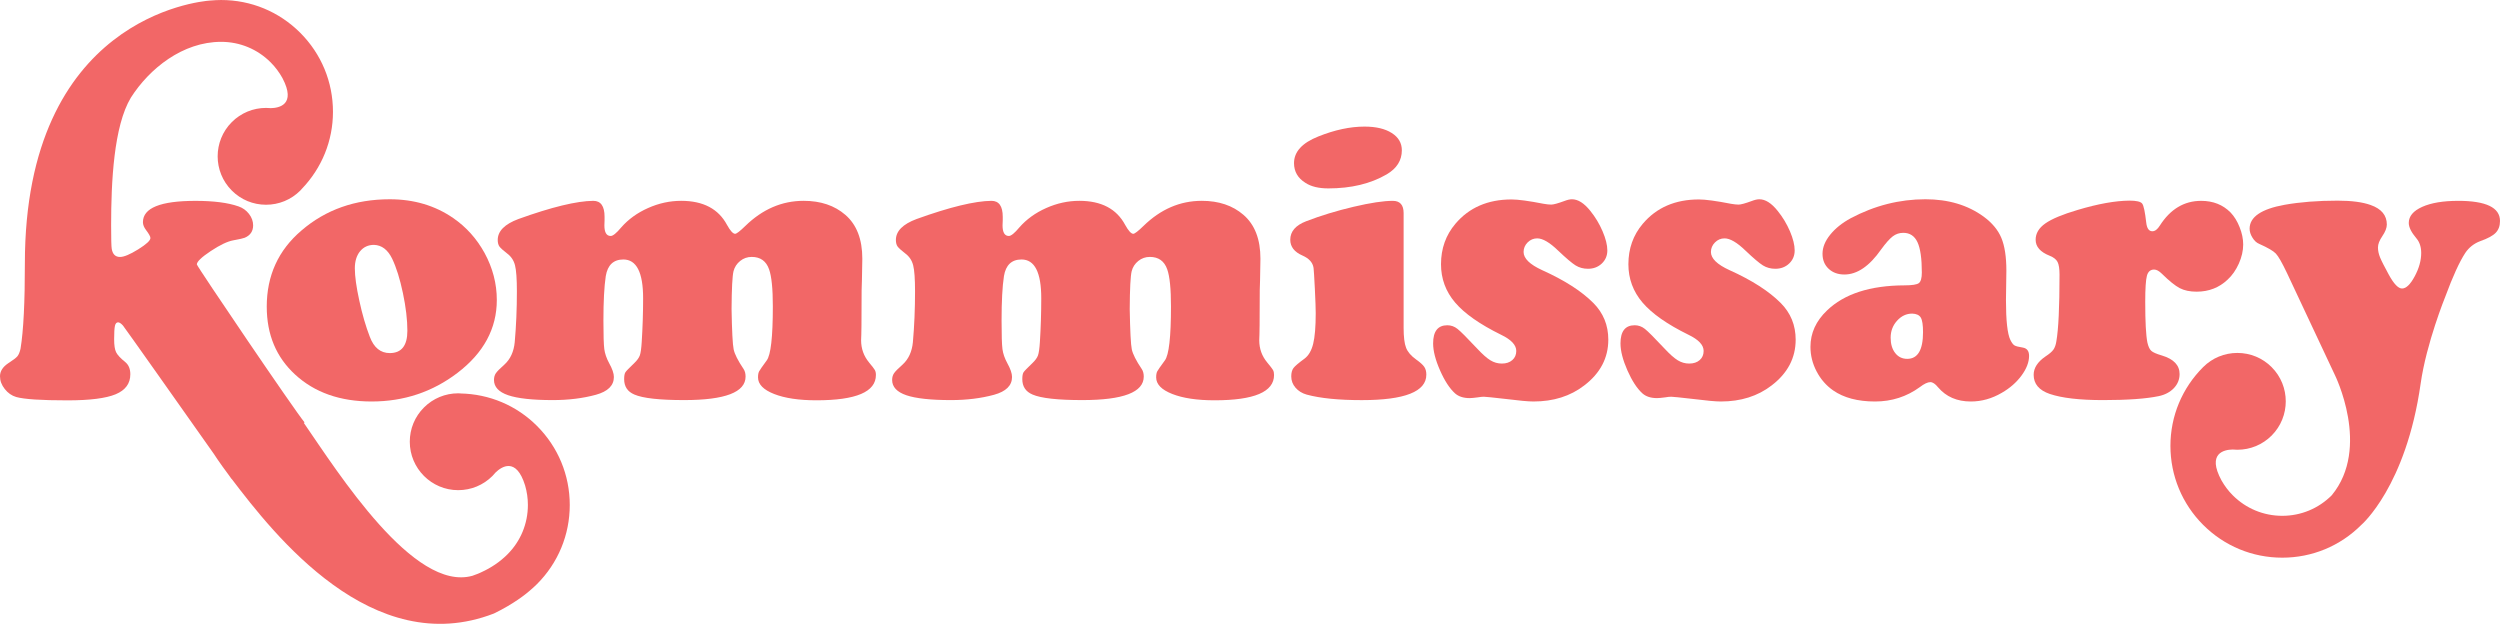
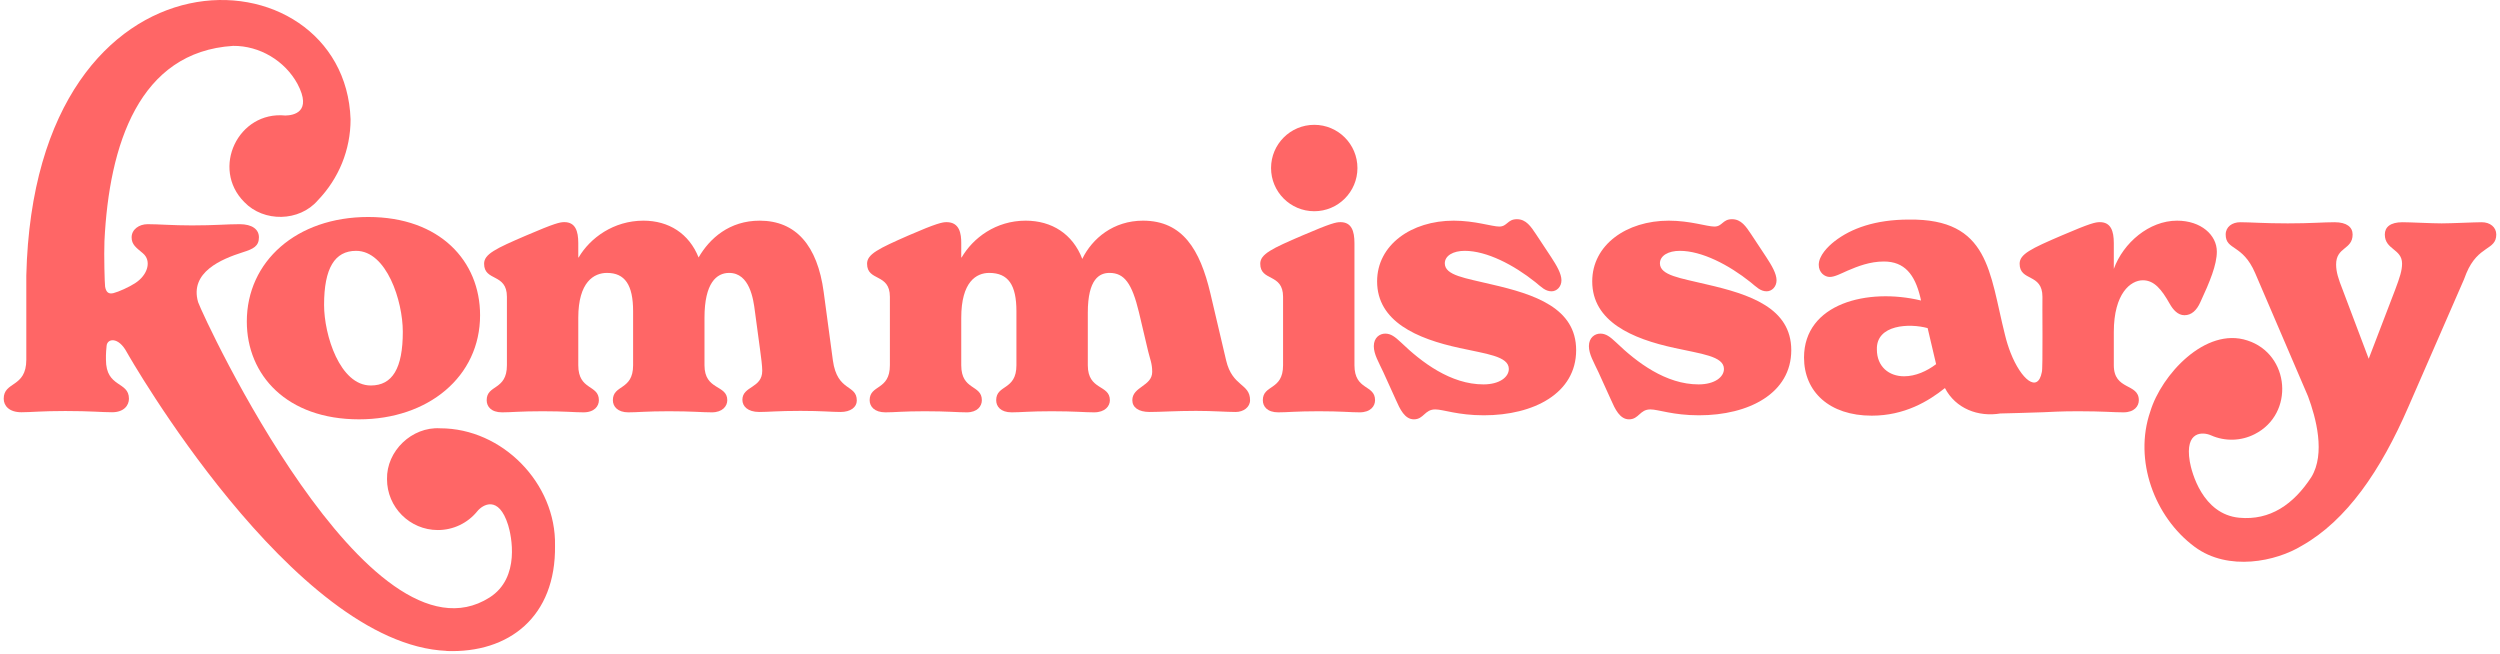
- <svg xmlns="http://www.w3.org/2000/svg" width="400.735" height="100" version="1.1" viewBox="0 0 400.735 100">
+ <svg xmlns="http://www.w3.org/2000/svg" width="500" height="130.61" viewBox="0 0 500 130.61">
  <defs>
-     <style>
-       .cls-1 {
-         fill: #f26767;
-       }
-     </style>
+     <clipPath id="clip-0">
+       <path clip-rule="nonzero" d="M 0.746 0 L 112 0 L 112 130.223 L 0.746 130.223 Z M 0.746 0 " />
+     </clipPath>
+     <clipPath id="clip-1">
+       <path clip-rule="nonzero" d="M 428 44 L 499.254 44 L 499.254 113 L 428 113 Z M 428 44 " />
+     </clipPath>
  </defs>
-   <g>
-     <g id="Layer_1">
-       <g id="Layer_1-2" data-name="Layer_1">
-         <g>
-           <path class="cls-1" d="M348.457,62.219c.612-.646.919-1.398.919-2.266,0-1.412-.949-2.403-2.848-2.974-.868-.253-1.432-.501-1.695-.746-.263-.241-.469-.68-.616-1.314-.235-1.161-.349-3.333-.349-6.519,0-2.132.09-3.532.269-4.194.178-.666.564-.999,1.157-.999.379,0,.79.223,1.236.666,1.179,1.161,2.136,1.929,2.862,2.309.73.381,1.633.572,2.708.572,1.964,0,3.618-.646,4.97-1.929.736-.674,1.338-1.536,1.805-2.579.463-1.045.696-2.064.696-3.057,0-.886-.191-1.807-.572-2.768-.377-.961-.865-1.747-1.452-2.359-1.228-1.244-2.798-1.867-4.717-1.867-2.724,0-4.93,1.322-6.617,3.959-.381.612-.782.915-1.204.915-.55,0-.878-.463-.981-1.392-.193-1.711-.407-2.722-.648-3.041-.245-.319-.925-.477-2.044-.477-2.279.022-5.042.517-8.294,1.49-2.427.716-4.156,1.44-5.191,2.168-1.037.728-1.55,1.599-1.55,2.611,0,1.121.746,1.974,2.246,2.565.634.255,1.055.586,1.268.995.209.413.315,1.093.315,2.044,0,5.189-.171,8.745-.507,10.668-.084.568-.243,1.015-.473,1.346-.233.325-.654.69-1.27,1.089-1.264.868-1.897,1.849-1.897,2.944,0,1.458.867,2.483,2.595,3.071,1.944.656,4.782.983,8.514.983,3.929,0,6.904-.211,8.931-.634,1.007-.211,1.819-.638,2.437-1.282l-.004.002h0Z" />
-           <path class="cls-1" d="M42.759,49.16c0,4.477,1.52,8.105,4.559,10.891,3.123,2.87,7.207,4.306,12.253,4.306,5.165,0,9.758-1.53,13.767-4.591,4.198-3.207,6.298-7.102,6.298-11.681,0-2.618-.654-5.131-1.962-7.535-1.268-2.299-2.944-4.166-5.034-5.602-2.914-2.006-6.3-3.007-10.161-3.007-5.552,0-10.267,1.665-14.15,5.002-3.717,3.165-5.572,7.237-5.572,12.217h.002,0ZM57.716,40.281c.56-.684,1.306-1.029,2.234-1.029,1.246.042,2.212.782,2.91,2.216.676,1.412,1.25,3.249,1.725,5.508.475,2.256.714,4.274.714,6.047,0,2.381-.941,3.574-2.818,3.574-1.478,0-2.545-.867-3.197-2.597-.654-1.687-1.218-3.624-1.689-5.809-.477-2.184-.716-3.909-.716-5.175,0-1.139.279-2.052.836-2.738v.002h0Z" />
-           <path class="cls-1" d="M139.298,58.089c-.842-1.015-1.268-2.194-1.268-3.548,0-.189.014-.505.034-.949.02-.718.034-1.964.034-3.739,0-2.764.02-4.421.064-4.966.042-1.609.062-2.744.062-3.42,0-3.123-.909-5.466-2.722-7.03-1.731-1.498-3.959-2.246-6.681-2.246-3.482,0-6.593,1.342-9.338,4.017-.867.846-1.418,1.268-1.645,1.268-.341,0-.774-.473-1.3-1.422-1.374-2.575-3.821-3.863-7.345-3.863-1.815,0-3.588.385-5.317,1.157-1.731.77-3.165,1.809-4.308,3.117-.758.907-1.318,1.36-1.675,1.36-.678,0-1.013-.57-1.013-1.707,0-.211.01-.483.028-.824v-.538c0-1.709-.6-2.563-1.805-2.563-2.658.024-6.657.989-11.996,2.912-2.216.824-3.324,1.944-3.324,3.357,0,.439.09.79.267,1.045.18.251.588.62,1.221,1.109.654.483,1.083,1.119,1.282,1.913.201.79.301,2.188.301,4.194,0,2.808-.114,5.52-.347,8.133-.148,1.52-.698,2.712-1.647,3.578-.718.632-1.177,1.099-1.376,1.394-.201.293-.301.652-.301,1.075,0,1.117.76,1.935,2.283,2.453,1.518.515,3.903.776,7.15.776,2.513,0,4.812-.285,6.902-.852,1.921-.53,2.884-1.48,2.884-2.852,0-.572-.255-1.308-.76-2.216-.423-.78-.678-1.53-.776-2.246-.094-.72-.142-2.236-.142-4.559,0-3.105.128-5.488.377-7.156.297-1.769,1.238-2.658,2.82-2.658,2.108,0,3.167,2.07,3.167,6.204,0,2.365-.078,4.705-.225,7.028-.064,1.033-.162,1.749-.301,2.138s-.439.806-.9,1.248c-.804.762-1.274,1.25-1.408,1.456-.14.213-.207.582-.207,1.109,0,1.183.546,2.006,1.645,2.469,1.368.592,4.029.886,7.977.886,6.565,0,9.842-1.256,9.842-3.769,0-.483-.104-.886-.313-1.201-.909-1.35-1.442-2.407-1.599-3.165-.159-.76-.271-2.914-.333-6.458.02-3.293.126-5.317.315-6.077.171-.654.523-1.197,1.063-1.631.538-.433,1.155-.648,1.849-.648,1.396,0,2.325.666,2.788,1.996.401,1.117.6,3.101.6,5.953,0,4.892-.327,7.774-.979,8.641-.7.951-1.105,1.536-1.22,1.755-.12.223-.176.544-.176.967,0,1.097.86,1.984,2.579,2.658,1.719.676,3.981,1.013,6.787,1.013,6.354,0,9.531-1.35,9.531-4.054,0-.337-.06-.606-.174-.804-.116-.201-.427-.61-.937-1.22l.004.002v-0Z" />
-           <path class="cls-1" d="M203.118,58.089c-.844-1.015-1.268-2.194-1.268-3.548,0-.189.012-.505.032-.949.022-.718.034-1.964.034-3.739,0-2.764.018-4.421.064-4.966.04-1.609.06-2.744.06-3.42,0-3.123-.907-5.466-2.722-7.03-1.731-1.498-3.957-2.246-6.677-2.246-3.484,0-6.595,1.342-9.338,4.017-.868.846-1.416,1.268-1.645,1.268-.337,0-.772-.473-1.3-1.422-1.372-2.575-3.821-3.863-7.345-3.863-1.815,0-3.584.385-5.315,1.157-1.735.77-3.165,1.809-4.31,3.117-.758.907-1.316,1.36-1.675,1.36-.674,0-1.011-.57-1.011-1.707,0-.211.006-.483.032-.824v-.538c0-1.709-.602-2.563-1.807-2.563-2.658.024-6.657.989-11.996,2.912-2.218.824-3.325,1.944-3.325,3.357,0,.439.088.79.267,1.045.183.251.588.62,1.221,1.109.656.483,1.081,1.119,1.282,1.913.203.79.299,2.188.299,4.194,0,2.808-.112,5.52-.345,8.133-.15,1.52-.696,2.712-1.645,3.578-.716.632-1.179,1.099-1.376,1.394-.201.293-.305.652-.305,1.075,0,1.117.762,1.935,2.283,2.453,1.518.515,3.907.776,7.154.776,2.511,0,4.812-.285,6.902-.852,1.917-.53,2.88-1.48,2.88-2.852,0-.572-.255-1.308-.758-2.216-.423-.78-.684-1.53-.776-2.246-.096-.72-.142-2.236-.142-4.559,0-3.105.124-5.488.381-7.156.293-1.769,1.23-2.658,2.814-2.658,2.114,0,3.165,2.07,3.165,6.204,0,2.365-.072,4.705-.219,7.028-.064,1.033-.167,1.749-.303,2.138-.138.389-.437.806-.903,1.248-.802.762-1.27,1.25-1.41,1.456-.136.213-.203.582-.203,1.109,0,1.183.55,2.006,1.645,2.469,1.372.592,4.029.886,7.975.886,6.565,0,9.848-1.256,9.848-3.769,0-.483-.106-.886-.317-1.201-.909-1.35-1.44-2.407-1.601-3.165-.159-.76-.267-2.914-.331-6.458.018-3.293.126-5.317.315-6.077.169-.654.523-1.197,1.059-1.631.539-.433,1.155-.648,1.853-.648,1.392,0,2.321.666,2.786,1.996.399,1.117.6,3.101.6,5.953,0,4.892-.327,7.774-.981,8.641-.698.951-1.105,1.536-1.22,1.755-.116.223-.174.544-.174.967,0,1.097.859,1.984,2.581,2.658,1.719.676,3.981,1.013,6.789,1.013,6.352,0,9.527-1.35,9.527-4.054,0-.337-.058-.606-.171-.804-.118-.201-.427-.61-.937-1.22v.002-0Z" />
-           <path class="cls-1" d="M209.257,29.314c.909.594,2.134.886,3.672.886,3.656,0,6.763-.748,9.341-2.246,1.625-.951,2.437-2.238,2.437-3.863,0-1.161-.537-2.086-1.613-2.768-1.075-.688-2.533-1.031-4.367-1.031-2.307,0-4.77.525-7.409,1.583-2.597,1.035-3.895,2.457-3.895,4.274,0,1.35.612,2.407,1.835,3.165h-.002,0Z" />
-           <path class="cls-1" d="M226.986,57.614c-.802-.57-1.336-1.191-1.599-1.867-.267-.674-.395-1.743-.395-3.197v-18.392c0-1.31-.582-1.964-1.739-1.964-1.48,0-3.57.315-6.272.949-2.702.636-5.233,1.406-7.596,2.315-1.709.652-2.563,1.645-2.563,2.972,0,1.121.654,1.966,1.964,2.535,1.053.461,1.647,1.127,1.771,1.99.042.321.11,1.432.207,3.344.094,1.907.138,3.211.138,3.907,0,2.174-.136,3.809-.409,4.91-.273,1.097-.74,1.889-1.39,2.375-.951.694-1.544,1.201-1.775,1.516-.231.317-.347.762-.347,1.33,0,.676.225,1.278.68,1.805.451.525,1.049.899,1.787,1.109,2.174.592,5.117.886,8.831.886,6.902,0,10.354-1.362,10.354-4.084,0-.507-.112-.925-.331-1.248-.223-.329-.662-.724-1.316-1.189v-.002h0Z" />
-           <path class="cls-1" d="M247.199,43.303c-1.982-.907-2.977-1.879-2.977-2.91,0-.592.219-1.101.648-1.536.433-.431.947-.648,1.536-.648.883,0,2.006.656,3.354,1.964,1.288,1.224,2.224,2.014,2.802,2.375.582.355,1.24.535,1.98.535.884,0,1.623-.281,2.214-.838.59-.56.89-1.26.89-2.104,0-.865-.257-1.889-.764-3.073-.505-1.181-1.159-2.271-1.962-3.263-.993-1.244-1.976-1.863-2.946-1.863-.335,0-.748.096-1.234.285-1.035.379-1.731.568-2.09.568-.315,0-.718-.042-1.199-.126-2.389-.465-4.106-.698-5.163-.698-3.797,0-6.795,1.3-8.992,3.895-1.538,1.815-2.311,3.975-2.311,6.488,0,2.321.754,4.37,2.264,6.143,1.51,1.769,3.965,3.492,7.361,5.161,1.625.78,2.439,1.645,2.439,2.595,0,.614-.213,1.103-.636,1.468-.421.371-.979.556-1.677.556-.654,0-1.264-.174-1.835-.523-.57-.347-1.288-.983-2.154-1.915-1.583-1.689-2.623-2.728-3.119-3.119-.493-.391-1.037-.584-1.627-.584-1.52,0-2.28.969-2.28,2.91,0,1.205.369,2.646,1.109,4.324.736,1.677,1.54,2.904,2.405,3.687.572.507,1.352.758,2.345.758.271,0,.716-.042,1.326-.124.359-.064.68-.096.953-.096.255,0,1.402.116,3.45.351,2.174.273,3.672.411,4.495.411,3.207,0,5.921-.856,8.135-2.567,2.575-1.96,3.863-4.409,3.863-7.343,0-2.321-.804-4.284-2.407-5.889-1.897-1.899-4.633-3.648-8.199-5.255l.002.002v0Z" />
-           <path class="cls-1" d="M277.229,43.303c-1.986-.907-2.978-1.879-2.978-2.91,0-.592.219-1.101.652-1.536.431-.431.941-.648,1.532-.648.886,0,2.006.656,3.356,1.964,1.288,1.224,2.222,2.014,2.802,2.375.578.355,1.24.535,1.978.535.888,0,1.625-.281,2.218-.838.588-.56.886-1.26.886-2.104,0-.865-.255-1.889-.758-3.073-.509-1.181-1.163-2.271-1.966-3.263-.993-1.244-1.97-1.863-2.942-1.863-.341,0-.75.096-1.234.285-1.033.379-1.731.568-2.092.568-.315,0-.716-.042-1.201-.126-2.385-.465-4.106-.698-5.159-.698-3.799,0-6.795,1.3-8.992,3.895-1.538,1.815-2.309,3.975-2.309,6.488,0,2.321.754,4.37,2.264,6.143,1.508,1.769,3.963,3.492,7.361,5.161,1.625.78,2.435,1.645,2.435,2.595,0,.614-.213,1.103-.632,1.468-.423.371-.983.556-1.677.556-.656,0-1.27-.174-1.837-.523-.57-.347-1.29-.983-2.154-1.915-1.583-1.689-2.622-2.728-3.119-3.119-.495-.391-1.037-.584-1.629-.584-1.52,0-2.28.969-2.28,2.91,0,1.205.371,2.646,1.109,4.324.74,1.677,1.542,2.904,2.407,3.687.572.507,1.35.758,2.343.758.275,0,.716-.042,1.33-.124.359-.064.674-.096.949-.096.253,0,1.404.116,3.45.351,2.174.273,3.672.411,4.495.411,3.207,0,5.921-.856,8.135-2.567,2.575-1.96,3.863-4.409,3.863-7.343,0-2.321-.802-4.284-2.407-5.889-1.897-1.899-4.629-3.648-8.195-5.255l-.004.002-0.0 0Z" />
-           <path class="cls-1" d="M324.236,55.713c-.676-.104-1.121-.223-1.328-.349-.215-.124-.435-.421-.664-.886-.467-.971-.7-3.093-.7-6.366l.066-4.715c0-2.236-.273-3.993-.808-5.269-.537-1.278-1.484-2.411-2.832-3.402-2.553-1.859-5.666-2.786-9.339-2.786-4.158,0-8.147,1.013-11.968,3.039-1.39.758-2.495,1.645-3.305,2.658-.816,1.013-1.22,2.026-1.22,3.041,0,.993.327,1.793.981,2.405.652.612,1.496.919,2.531.919,2.046,0,4.009-1.34,5.885-4.019.742-1.017,1.358-1.709,1.855-2.092.495-.379,1.063-.57,1.693-.57,1.055,0,1.813.501,2.279,1.504.463,1.003.696,2.622.696,4.86,0,.884-.159,1.45-.475,1.693-.315.243-1.087.363-2.309.363-5.508.022-9.645,1.362-12.411,4.021-1.771,1.689-2.658,3.63-2.658,5.829,0,1.372.325,2.686.981,3.937.656,1.258,1.54,2.274,2.66,3.055,1.709,1.183,3.945,1.775,6.711,1.775,2.68,0,5.074-.772,7.186-2.311.694-.53,1.256-.794,1.677-.794.379,0,.788.273,1.234.822,1.288,1.52,3.037,2.283,5.255,2.283,1.729,0,3.386-.465,4.968-1.394,1.288-.738,2.341-1.659,3.151-2.754.812-1.097,1.22-2.152,1.22-3.165,0-.782-.339-1.224-1.015-1.332l.004.002v-0ZM305.718,57.522c-.802,0-1.444-.313-1.931-.935-.485-.624-.728-1.442-.728-2.455,0-1.055.343-1.964,1.029-2.722.684-.76,1.496-1.141,2.423-1.141.676.022,1.133.233,1.376.634.245.401.363,1.181.363,2.343,0,2.85-.842,4.276-2.531,4.276h0Z" />
-           <path class="cls-1" d="M394.027,32.194c-2.407,0-4.326.321-5.762.965s-2.154,1.502-2.154,2.579c0,.676.403,1.49,1.204,2.439.527.614.79,1.404.79,2.373,0,1.204-.347,2.453-1.045,3.751-.696,1.298-1.374,1.946-2.024,1.946-.614,0-1.318-.738-2.122-2.212-.718-1.312-1.187-2.238-1.408-2.784-.223-.55-.333-1.077-.333-1.585,0-.527.231-1.129.694-1.805.487-.714.728-1.34.728-1.867,0-1.478-.865-2.521-2.593-3.131-1.288-.463-3.051-.7-5.285-.7-3.189,0-6.027.223-8.516.666-3.733.676-5.602,1.952-5.602,3.831,0,.467.15.947.457,1.438.305.499.666.83,1.093.999,1.37.612,2.26,1.129,2.656,1.55.403.423,1.005,1.478,1.807,3.165l7.628,16.24s5.843,11.701-.481,19.345h0c-2.12,2.118-4.934,3.285-7.926,3.285s-5.814-1.167-7.931-3.285c-.712-.71-1.306-1.508-1.793-2.359-2.433-4.459.495-4.96,1.763-4.982.253.024.511.036.766.036,2.072,0,4.023-.806,5.49-2.272,3.021-3.029,3.021-7.953-.002-10.975-1.464-1.466-3.414-2.272-5.488-2.272s-4.021.806-5.488,2.272h0c-3.38,3.38-5.243,7.862-5.243,12.626s1.865,9.284,5.251,12.67c3.388,3.384,7.888,5.251,12.674,5.251s9.284-1.865,12.67-5.251h0s7.176-6.135,9.515-22.663c.913-6.452,3.951-13.932,3.951-13.932,1.201-3.249,2.268-5.58,3.195-6.996.594-.886,1.394-1.516,2.411-1.899,1.199-.419,2.028-.871,2.481-1.346.453-.473.68-1.103.68-1.883,0-2.152-2.234-3.229-6.709-3.229l.002.002h-0Z" />
-           <path class="cls-1" d="M73.792,63.062c-.112-.004-.227-.016-.343-.016-2.076,0-4.025.808-5.492,2.274s-2.272,3.412-2.271,5.488c0,4.278,3.48,7.762,7.756,7.762,2.076,0,4.025-.806,5.49-2.271.184-.186.357-.377.519-.576.899-.868,3.279-2.563,4.72,2.096.291,1.003.447,2.048.447,3.121,0,2.997-1.165,5.814-3.285,7.929-1.23,1.232-2.654,2.162-4.18,2.856-.18.1-.371.162-.556.247-.285.116-.576.221-.867.321-9.405,2.65-21.485-16.471-27.025-24.498l.114-.088c-1.544-1.833-17.265-25.023-17.265-25.318,0-.445.738-1.155,2.218-2.138,1.478-.981,2.68-1.554,3.606-1.725,1.033-.191,1.647-.327,1.835-.411.909-.379,1.362-1.045,1.362-1.994,0-.654-.223-1.268-.664-1.837-.445-.57-1.005-.971-1.681-1.201-1.687-.592-3.983-.886-6.9-.886-5.612,0-8.42,1.139-8.42,3.418,0,.403.167.824.505,1.268.463.612.698,1.035.698,1.268,0,.401-.656,1.007-1.964,1.821-1.31.81-2.276,1.218-2.91,1.218-.74,0-1.181-.433-1.33-1.298-.064-.379-.096-1.635-.096-3.767,0-6.94.415-15.909,3.169-20.48,2.982-4.665,8.298-8.939,14.467-8.939,2.998,0,5.813,1.169,7.929,3.285.76.758,1.388,1.609,1.895,2.521,2.276,4.316-.608,4.8-1.855,4.822-.257-.026-.515-.036-.772-.036-2.074,0-4.021.808-5.488,2.274-3.025,3.025-3.025,7.949,0,10.973,1.466,1.468,3.412,2.274,5.486,2.274s4.023-.806,5.492-2.274c.082-.082.15-.169.229-.255,3.223-3.348,5.008-7.722,5.008-12.367,0-4.786-1.865-9.284-5.249-12.672-3.388-3.386-7.886-5.249-12.674-5.249-.57,0-1.129.032-1.687.082h0s-.024,0-.056.004h-.044C31.786.229,3.987,2.971,3.987,42.234c0,6.164-.211,10.723-.698,13.677-.126.55-.297.951-.503,1.201-.213.255-.698.624-1.456,1.107-.888.592-1.33,1.288-1.33,2.094,0,.716.249,1.396.76,2.04.505.644,1.117,1.071,1.835,1.284,1.268.359,4.009.538,8.229.538,3.588,0,6.16-.327,7.726-.981,1.56-.654,2.341-1.719,2.341-3.201,0-.865-.275-1.518-.822-1.962-.76-.614-1.244-1.133-1.456-1.568-.213-.429-.317-1.123-.317-2.074,0-1.055.042-1.771.126-2.152.084-.379.255-.568.505-.568.211,0,.469.169.776.505.227.251,9.659,13.613,14.541,20.532,0,0,.886,1.388,2.497,3.538.233.329.367.521.367.521l.016-.014c6.821,8.966,22.572,29.143,42.058,21.587h0c3.215-1.558,5.171-3.173,5.568-3.516.01-.008.02-.018.032-.028.026-.02.046-.036.046-.036h0c.429-.361.848-.734,1.252-1.137,3.382-3.384,5.249-7.886,5.249-12.674s-1.867-9.286-5.249-12.67c-3.283-3.285-7.638-5.119-12.287-5.207l-.002-.01h-.001Z" />
-         </g>
-       </g>
-     </g>
+   <path fill-rule="nonzero" fill="rgb(100%, 39.999%, 39.999%)" fill-opacity="1" d="M 71.219 50.168 C 77.324 50.168 80.562 60.176 80.562 66.355 C 80.562 73.641 78.504 77.098 74.16 77.098 C 67.98 77.098 64.816 67.02 64.816 60.984 C 64.816 53.625 66.949 50.168 71.219 50.168 M 49.363 64.297 C 49.363 75.039 57.383 83.867 71.805 83.867 C 85.641 83.867 96.016 75.332 96.016 63.043 C 96.016 52.227 87.996 43.398 73.645 43.398 C 59.297 43.398 49.363 52.301 49.363 64.297 " />
+   <path fill-rule="nonzero" fill="rgb(100%, 39.999%, 39.999%)" fill-opacity="1" d="M 245.23 72.094 L 242.066 58.629 C 240.004 49.945 236.547 44.133 228.598 44.133 C 222.715 44.133 218.445 47.664 216.457 51.785 C 214.547 46.781 210.352 44.133 205.125 44.133 C 199.168 44.133 194.605 47.59 192.324 51.492 L 192.25 51.492 L 192.25 48.621 C 192.25 46.781 191.957 44.43 189.309 44.43 C 188.496 44.43 187.32 44.648 181.727 47.078 C 175.695 49.727 173.414 50.828 173.414 52.742 C 173.414 56.348 177.977 54.582 177.977 59.363 L 177.977 73.051 C 177.977 78.129 173.93 76.879 173.93 80.043 C 173.93 81.293 174.883 82.469 177.09 82.469 C 178.93 82.469 180.625 82.25 184.965 82.25 C 189.527 82.25 191.441 82.469 193.355 82.469 C 195.488 82.469 196.371 81.219 196.371 80.043 C 196.371 76.879 192.25 78.129 192.25 73.051 L 192.25 63.559 C 192.25 56.348 195.266 54.582 197.844 54.582 C 201.668 54.582 203.285 57.012 203.285 62.234 L 203.285 73.051 C 203.285 78.129 199.238 76.879 199.238 80.043 C 199.238 81.293 200.125 82.469 202.332 82.469 C 204.172 82.469 205.938 82.25 210.352 82.25 C 214.914 82.25 216.902 82.469 218.812 82.469 C 221.02 82.469 221.977 81.219 221.977 80.043 C 221.977 76.879 217.562 78.129 217.562 73.051 L 217.562 62.531 C 217.562 55.762 219.918 54.582 221.902 54.582 C 224.848 54.582 226.391 56.641 227.789 62.457 L 229.629 70.254 C 230 71.801 230.441 72.684 230.441 74.375 C 230.441 77.246 226.465 77.32 226.465 80.043 C 226.465 81.441 227.645 82.395 229.926 82.395 C 232.203 82.395 235.074 82.176 239.195 82.176 C 242.727 82.176 245.156 82.395 247.145 82.395 C 248.688 82.395 250.012 81.441 250.012 80.043 C 250.012 76.656 246.48 77.395 245.23 72.094 " />
+   <path fill-rule="nonzero" fill="rgb(100%, 39.999%, 39.999%)" fill-opacity="1" d="M 270.891 73.051 L 270.891 48.621 C 270.891 46.195 270.301 44.43 268.094 44.43 C 267.211 44.43 266.18 44.648 260.516 47.078 C 254.332 49.727 252.051 50.828 252.051 52.742 C 252.051 56.348 256.613 54.582 256.613 59.367 L 256.613 73.051 C 256.613 78.129 252.566 76.879 252.566 80.043 C 252.566 81.293 253.449 82.469 255.656 82.469 C 257.496 82.469 259.262 82.25 263.75 82.25 C 268.238 82.25 270.078 82.469 271.918 82.469 C 274.125 82.469 275.012 81.219 275.012 80.043 C 275.012 76.879 270.891 78.129 270.891 73.051 " />
+   <path fill-rule="nonzero" fill="rgb(100%, 39.999%, 39.999%)" fill-opacity="1" d="M 262.852 42.246 C 267.621 42.246 271.488 38.379 271.488 33.605 C 271.488 28.836 267.621 24.965 262.852 24.965 C 258.078 24.965 254.211 28.836 254.211 33.605 C 254.211 38.379 258.078 42.246 262.852 42.246 " />
+   <path fill-rule="nonzero" fill="rgb(100%, 39.999%, 39.999%)" fill-opacity="1" d="M 166.578 72.094 L 164.738 58.41 C 163.488 49.062 159.145 44.133 151.934 44.133 C 145.898 44.133 141.926 47.664 139.719 51.492 C 137.805 46.707 133.758 44.133 128.68 44.133 C 122.723 44.133 118.012 47.594 115.73 51.492 L 115.656 51.492 L 115.656 48.621 C 115.656 46.195 115.07 44.426 112.863 44.426 C 111.977 44.426 110.949 44.648 105.281 47.078 C 99.102 49.727 96.82 50.828 96.82 52.742 C 96.82 56.348 101.383 54.582 101.383 59.363 L 101.383 73.051 C 101.383 78.129 97.336 76.879 97.336 80.043 C 97.336 81.293 98.219 82.469 100.426 82.469 C 102.266 82.469 104.031 82.25 108.52 82.25 C 113.008 82.25 114.848 82.469 116.688 82.469 C 118.895 82.469 119.777 81.219 119.777 80.043 C 119.777 76.879 115.656 78.129 115.656 73.051 L 115.656 63.559 C 115.656 56.348 118.82 54.582 121.398 54.582 C 125.004 54.582 126.621 57.012 126.621 62.234 L 126.621 73.051 C 126.621 78.129 122.574 76.879 122.574 80.043 C 122.574 81.293 123.531 82.469 125.664 82.469 C 127.504 82.469 129.344 82.25 133.758 82.25 C 138.469 82.25 140.383 82.469 142.367 82.469 C 144.504 82.469 145.457 81.219 145.457 80.043 C 145.457 76.879 140.898 78.129 140.898 73.051 L 140.898 63.559 C 140.898 56.57 143.324 54.582 145.828 54.582 C 149.949 54.582 150.684 59.879 150.977 62.234 L 152.008 69.887 C 152.227 71.508 152.449 73.199 152.449 74.156 C 152.449 77.688 148.477 77.172 148.477 79.969 C 148.477 81.219 149.508 82.395 151.859 82.395 C 153.773 82.395 155.465 82.176 160.102 82.176 C 164.445 82.176 166.211 82.395 168.121 82.395 C 170.109 82.395 171.359 81.441 171.359 80.117 C 171.359 76.805 167.461 78.422 166.578 72.094 " />
+   <path fill-rule="nonzero" fill="rgb(100%, 39.999%, 39.999%)" fill-opacity="1" d="M 380.82 75.258 C 377.805 75.258 375.375 73.348 375.375 69.887 C 375.234 64.883 381.922 64.629 385.527 65.621 L 387.223 72.832 C 385.383 74.23 383.102 75.258 380.82 75.258 M 428.574 56.055 C 430.855 56.055 432.328 57.895 433.945 60.762 C 434.609 61.941 435.566 63.043 436.891 63.043 C 438.289 63.043 439.32 62.086 440.055 60.469 C 441.969 56.348 443.367 52.965 443.367 50.316 C 443.367 47.004 440.203 44.133 435.418 44.133 C 429.828 44.133 424.676 48.547 422.762 53.773 L 422.762 48.621 C 422.762 46.195 422.176 44.43 419.969 44.43 C 419.082 44.43 418.055 44.648 412.387 47.078 C 406.207 49.727 403.926 50.828 403.926 52.742 C 403.926 56.348 408.488 54.582 408.488 59.363 C 408.434 60.246 408.609 73.98 408.367 74.414 C 407.555 78.719 404.211 75.879 402.117 70.559 C 401.691 69.473 401.309 68.27 400.992 66.953 C 397.848 54.473 397.895 43.715 381.777 43.914 C 375.078 43.914 370.223 45.68 366.914 48.254 C 365.59 49.285 363.75 51.125 363.75 52.965 C 363.75 54.508 364.926 55.391 365.957 55.391 C 366.914 55.391 368.164 54.73 369.488 54.141 C 371.547 53.258 373.977 52.301 376.773 52.301 C 380.895 52.301 382.953 54.875 384.059 59.438 L 384.203 60.102 C 373.559 57.535 360.816 60.656 360.805 71.508 C 360.805 78.352 365.883 83.133 374.344 83.133 C 380.895 83.133 385.676 80.262 388.988 77.613 C 391.129 81.711 395.625 83.457 400.137 82.684 L 400.098 82.695 C 400.098 82.695 406.812 82.531 408.703 82.445 C 408.703 82.445 408.707 82.445 408.707 82.445 C 410.234 82.387 412.078 82.25 415.625 82.25 C 420.629 82.25 422.613 82.469 424.676 82.469 C 426.883 82.469 427.766 81.219 427.766 80.043 C 427.766 76.586 422.762 78.129 422.762 73.051 L 422.762 66.43 C 422.762 58.629 426.148 56.055 428.574 56.055 " />
+   <path fill-rule="nonzero" fill="rgb(100%, 39.999%, 39.999%)" fill-opacity="1" d="M 341.254 56.863 C 336.105 55.613 331.984 55.098 331.984 52.668 C 331.984 51.125 333.676 50.168 335.957 50.168 C 340.371 50.168 345.746 52.965 350.086 56.422 C 351.262 57.379 352.074 58.262 353.324 58.262 C 354.355 58.262 355.309 57.379 355.309 56.055 C 355.309 54.73 354.355 53.109 353.25 51.418 L 350.234 46.855 C 349.203 45.312 348.246 43.84 346.406 43.84 C 344.492 43.84 344.492 45.312 342.875 45.312 C 341.402 45.312 338.02 44.133 333.75 44.133 C 325.289 44.133 318.445 48.988 318.445 56.273 C 318.445 64.297 326.391 67.754 334.926 69.594 C 340.152 70.77 344.789 71.211 344.789 73.789 C 344.789 75.406 342.949 76.879 339.711 76.879 C 333.16 76.879 327.348 72.461 323.227 68.488 C 321.977 67.312 321.168 66.723 320.062 66.723 C 318.961 66.723 317.781 67.531 317.781 69.227 C 317.781 70.844 318.738 72.391 319.695 74.449 L 322.199 79.969 C 323.008 81.809 323.965 83.867 325.805 83.867 C 327.789 83.867 327.938 81.883 330.07 81.883 C 331.691 81.883 334.559 83.059 339.785 83.059 C 349.793 83.059 358.254 78.645 358.254 70.035 C 358.254 61.574 349.938 58.852 341.254 56.863 " />
+   <path fill-rule="nonzero" fill="rgb(100%, 39.999%, 39.999%)" fill-opacity="1" d="M 298.234 56.863 C 293.082 55.613 288.961 55.098 288.961 52.668 C 288.961 51.125 290.652 50.168 292.934 50.168 C 297.352 50.168 302.723 52.965 307.062 56.422 C 308.242 57.379 309.051 58.262 310.301 58.262 C 311.332 58.262 312.289 57.379 312.289 56.055 C 312.289 54.73 311.332 53.109 310.227 51.418 L 307.211 46.855 C 306.18 45.312 305.223 43.84 303.383 43.84 C 301.469 43.84 301.469 45.312 299.852 45.312 C 298.379 45.312 294.996 44.133 290.727 44.133 C 282.266 44.133 275.422 48.988 275.422 56.273 C 275.422 64.297 283.371 67.754 291.906 69.594 C 297.129 70.77 301.766 71.211 301.766 73.789 C 301.766 75.406 299.926 76.879 296.688 76.879 C 290.141 76.879 284.324 72.461 280.203 68.488 C 278.953 67.312 278.145 66.723 277.043 66.723 C 275.938 66.723 274.762 67.531 274.762 69.227 C 274.762 70.844 275.715 72.391 276.672 74.449 L 279.176 79.969 C 279.984 81.809 280.941 83.867 282.781 83.867 C 284.766 83.867 284.914 81.883 287.047 81.883 C 288.668 81.883 291.539 83.059 296.762 83.059 C 306.77 83.059 315.23 78.645 315.23 70.035 C 315.23 61.574 306.918 58.852 298.234 56.863 " />
+   <g clip-path="url(#clip-0)">
+     <path fill-rule="nonzero" fill="rgb(100%, 39.999%, 39.999%)" fill-opacity="1" d="M 88.02 85.66 C 82.395 85.32 77.277 90.184 77.402 95.832 C 77.398 101.441 81.961 106.008 87.566 106.008 C 90.621 106.016 93.52 104.637 95.441 102.273 C 96.5 100.953 99.723 98.922 101.629 105.023 C 102.238 106.98 104.168 115.531 97.91 119.5 C 73.832 134.773 40.754 63.668 39.621 60.426 C 37.875 54.43 44.34 51.801 48.547 50.457 C 50.68 49.793 51.785 49.223 51.785 47.465 C 51.785 45.902 50.473 44.836 47.926 44.836 C 45.379 44.836 42.992 45.082 38.395 45.082 C 34.453 45.082 31.742 44.836 29.527 44.836 C 27.801 44.836 26.324 45.902 26.324 47.465 C 26.324 48.922 27.223 49.516 28.578 50.656 C 30.359 52.148 29.598 55 26.98 56.664 C 25.742 57.453 23.758 58.352 22.684 58.625 C 21.742 58.863 21.215 58.461 21.02 57.328 C 20.934 56.828 20.773 50.996 20.891 48.203 C 21.82 28.953 27.812 10.355 46.625 9.176 C 51.918 9.125 56.98 12.152 59.5 16.785 C 62.484 22.441 58.703 23.074 57.066 23.105 C 47.625 22.156 42.148 33.699 48.863 40.418 C 52.746 44.48 59.867 44.352 63.551 40.082 C 67.773 35.695 70.113 29.961 70.113 23.875 C 68.98 -10.363 6.914 -14.098 5.262 55.094 L 5.262 71.941 C 5.262 77.605 0.742 76.211 0.742 79.742 C 0.742 81.137 1.812 82.449 4.273 82.449 C 6.328 82.449 8.215 82.203 13.062 82.203 C 18.152 82.203 20.289 82.449 22.422 82.449 C 24.805 82.449 25.789 81.055 25.789 79.742 C 25.789 76.211 21.191 77.605 21.191 71.941 C 21.156 70.887 21.27 69.5 21.32 69.168 C 21.441 67.684 23.68 67.277 25.379 70.469 C 25.559 70.805 58.574 128.859 89.312 130.176 L 89.289 130.199 C 101.809 130.68 111.203 123.336 111.004 109.109 C 111.254 96.68 100.469 85.648 88.02 85.66 " />
+   </g>
+   <g clip-path="url(#clip-1)">
+     <path fill-rule="nonzero" fill="rgb(100%, 39.999%, 39.999%)" fill-opacity="1" d="M 496.34 44.445 C 494.961 44.445 490.242 44.676 488.324 44.676 C 486.254 44.676 482.102 44.445 480.492 44.445 C 478.039 44.445 476.965 45.441 476.965 46.898 C 476.965 49.969 480.414 49.738 480.414 52.727 C 480.414 54.109 479.957 55.488 479.035 57.941 L 473.742 71.75 L 468.527 57.941 C 467.684 55.797 467.223 54.414 467.223 52.883 C 467.223 49.352 470.523 49.969 470.523 46.898 C 470.523 45.441 469.371 44.445 466.918 44.445 C 464.617 44.445 462.238 44.676 457.559 44.676 C 452.73 44.676 450.043 44.445 448.051 44.445 C 446.441 44.445 445.137 45.367 445.137 46.898 C 445.137 50.121 448.512 48.738 451.043 54.645 L 461.602 79.258 C 463.211 83.562 465.121 90.734 462.273 95.414 C 458.707 100.883 454.012 104.129 447.844 103.547 C 440.465 102.848 438.305 94.355 437.961 92.332 C 436.891 86.031 440.68 86.379 442.227 87.078 C 445.012 88.309 448.223 88.219 450.938 86.828 C 458.953 82.773 458.02 70.832 449.465 68.09 C 441.09 65.332 432.27 74.961 430.055 82.312 C 426.715 92.008 430.852 103.391 438.949 109.379 C 445.68 114.348 455.25 112.27 460.348 109.156 C 469.332 104.09 476.141 94.129 481.676 81.371 C 482.137 80.312 492.785 55.898 492.789 55.895 L 493.273 54.645 C 495.652 48.969 499.254 50.121 499.254 46.898 C 499.254 45.441 498.027 44.445 496.34 44.445 " />
  </g>
</svg>
